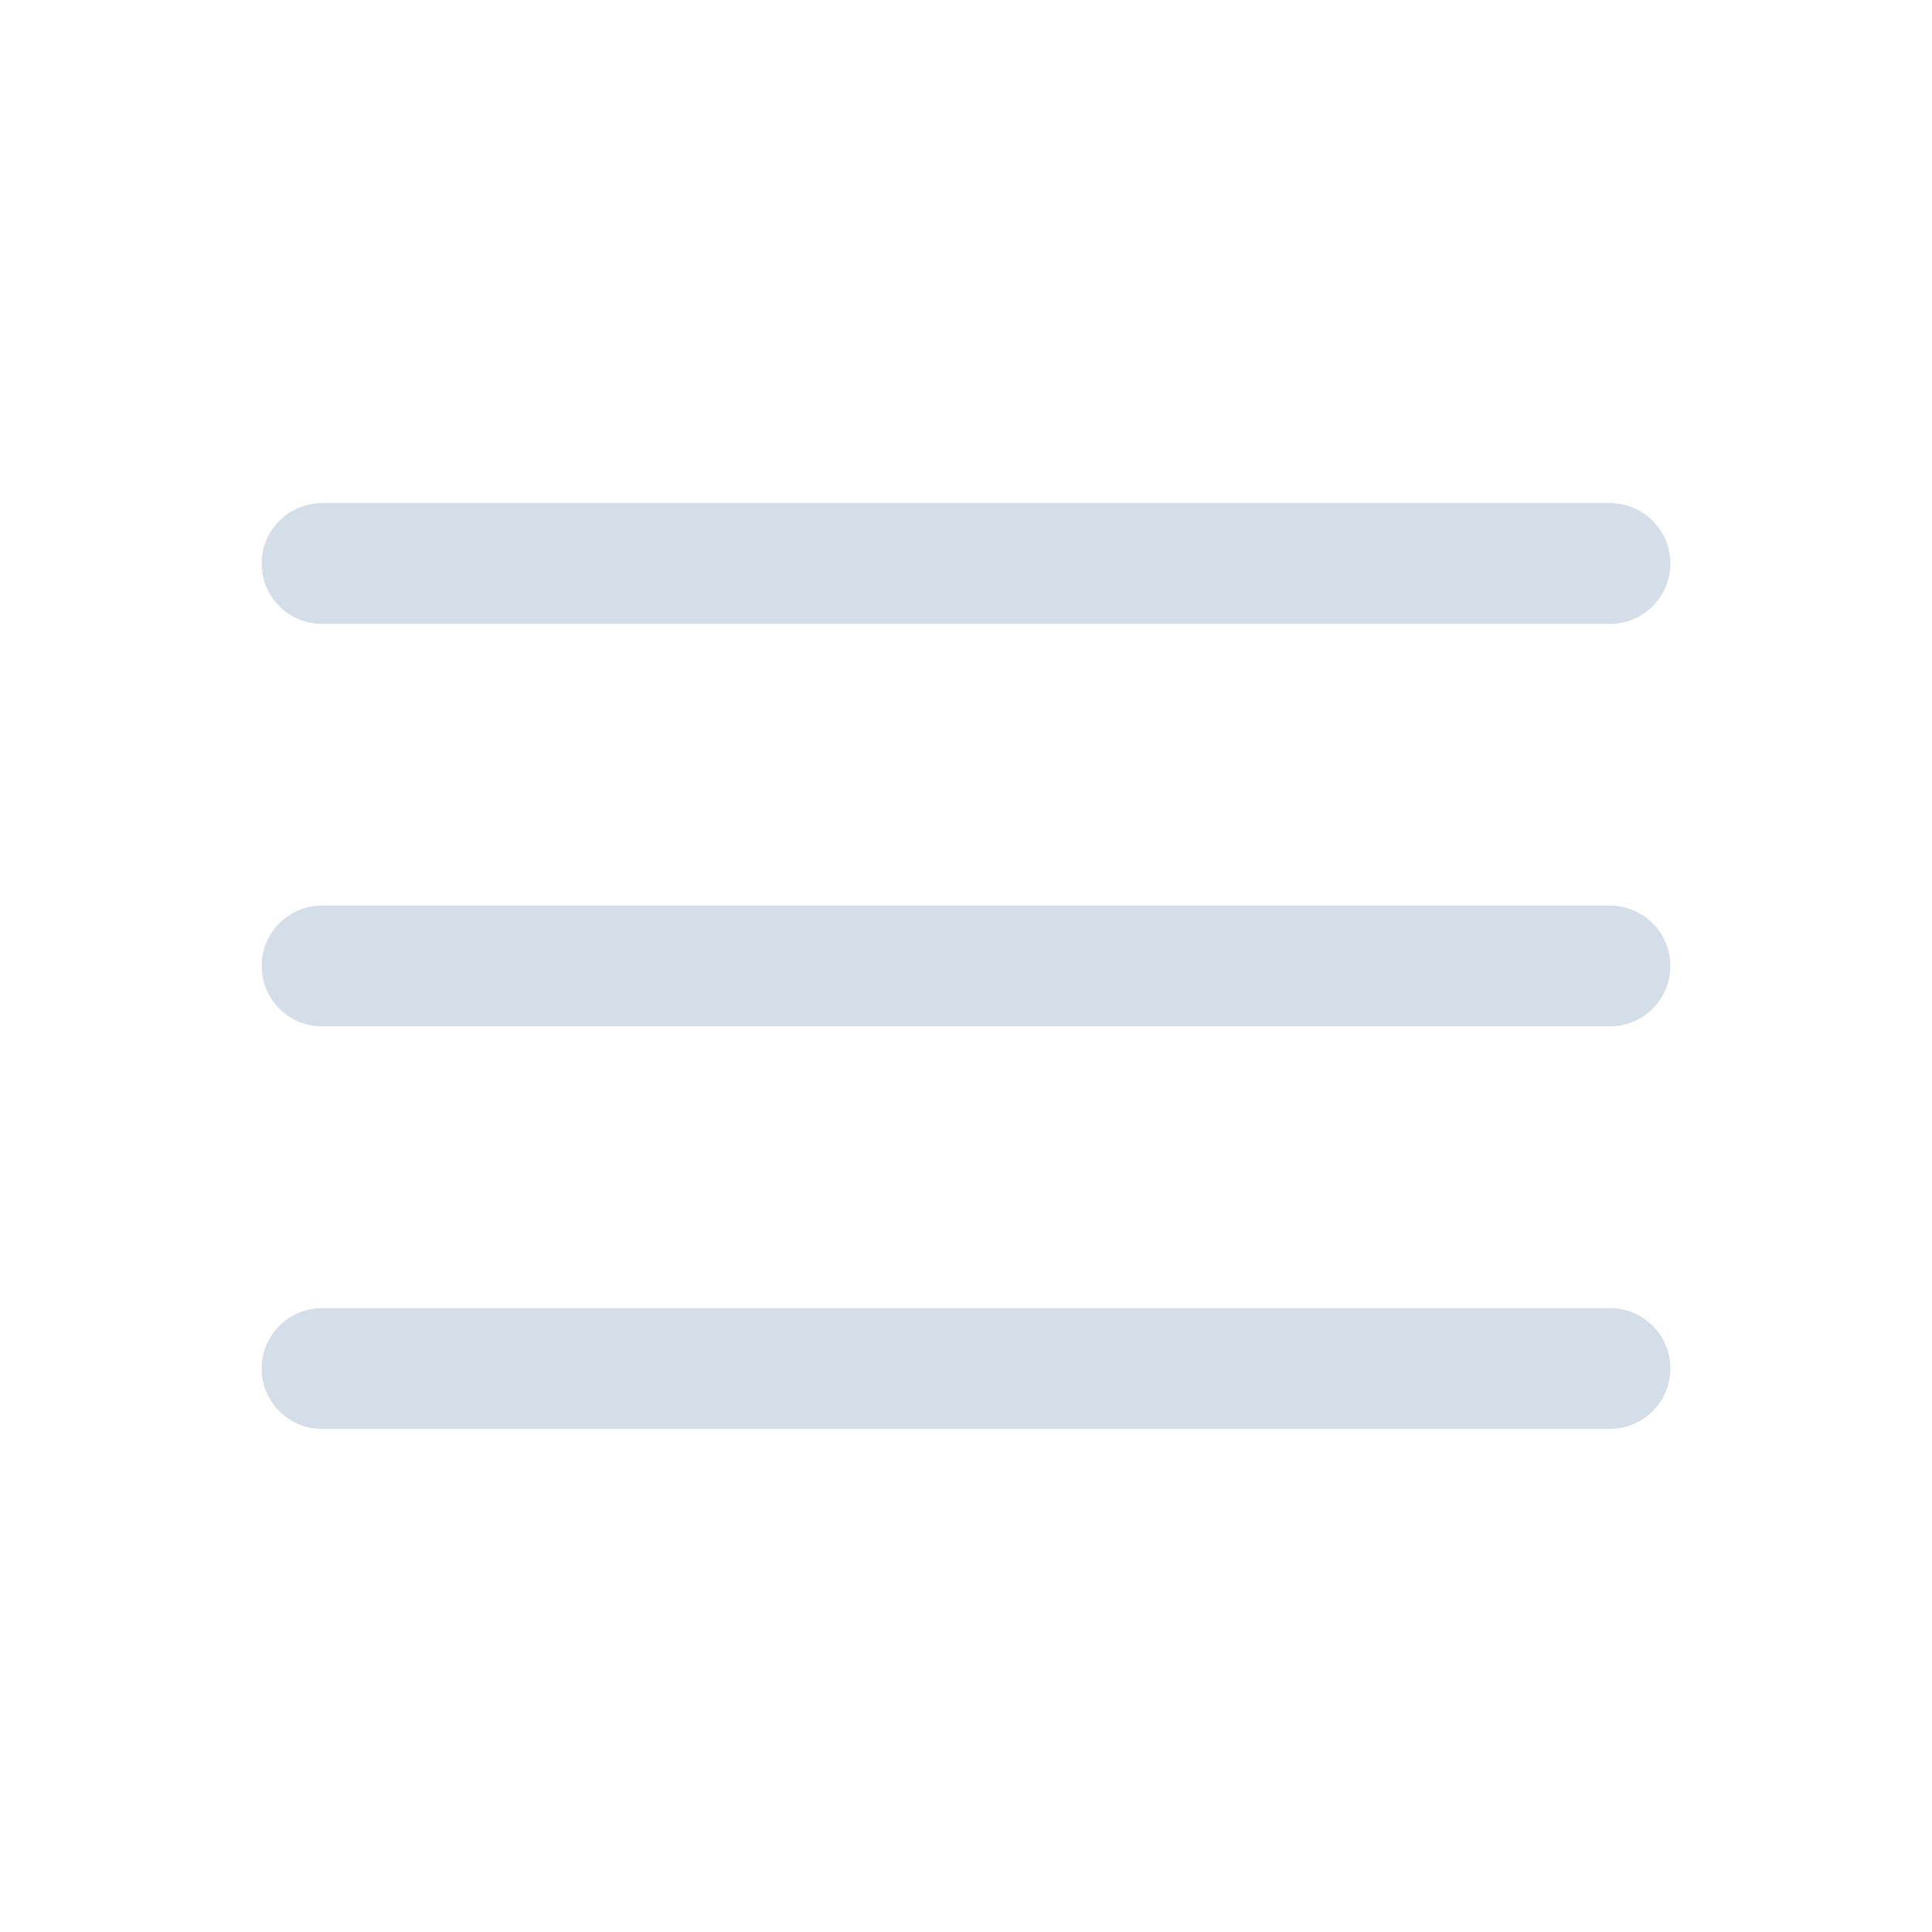
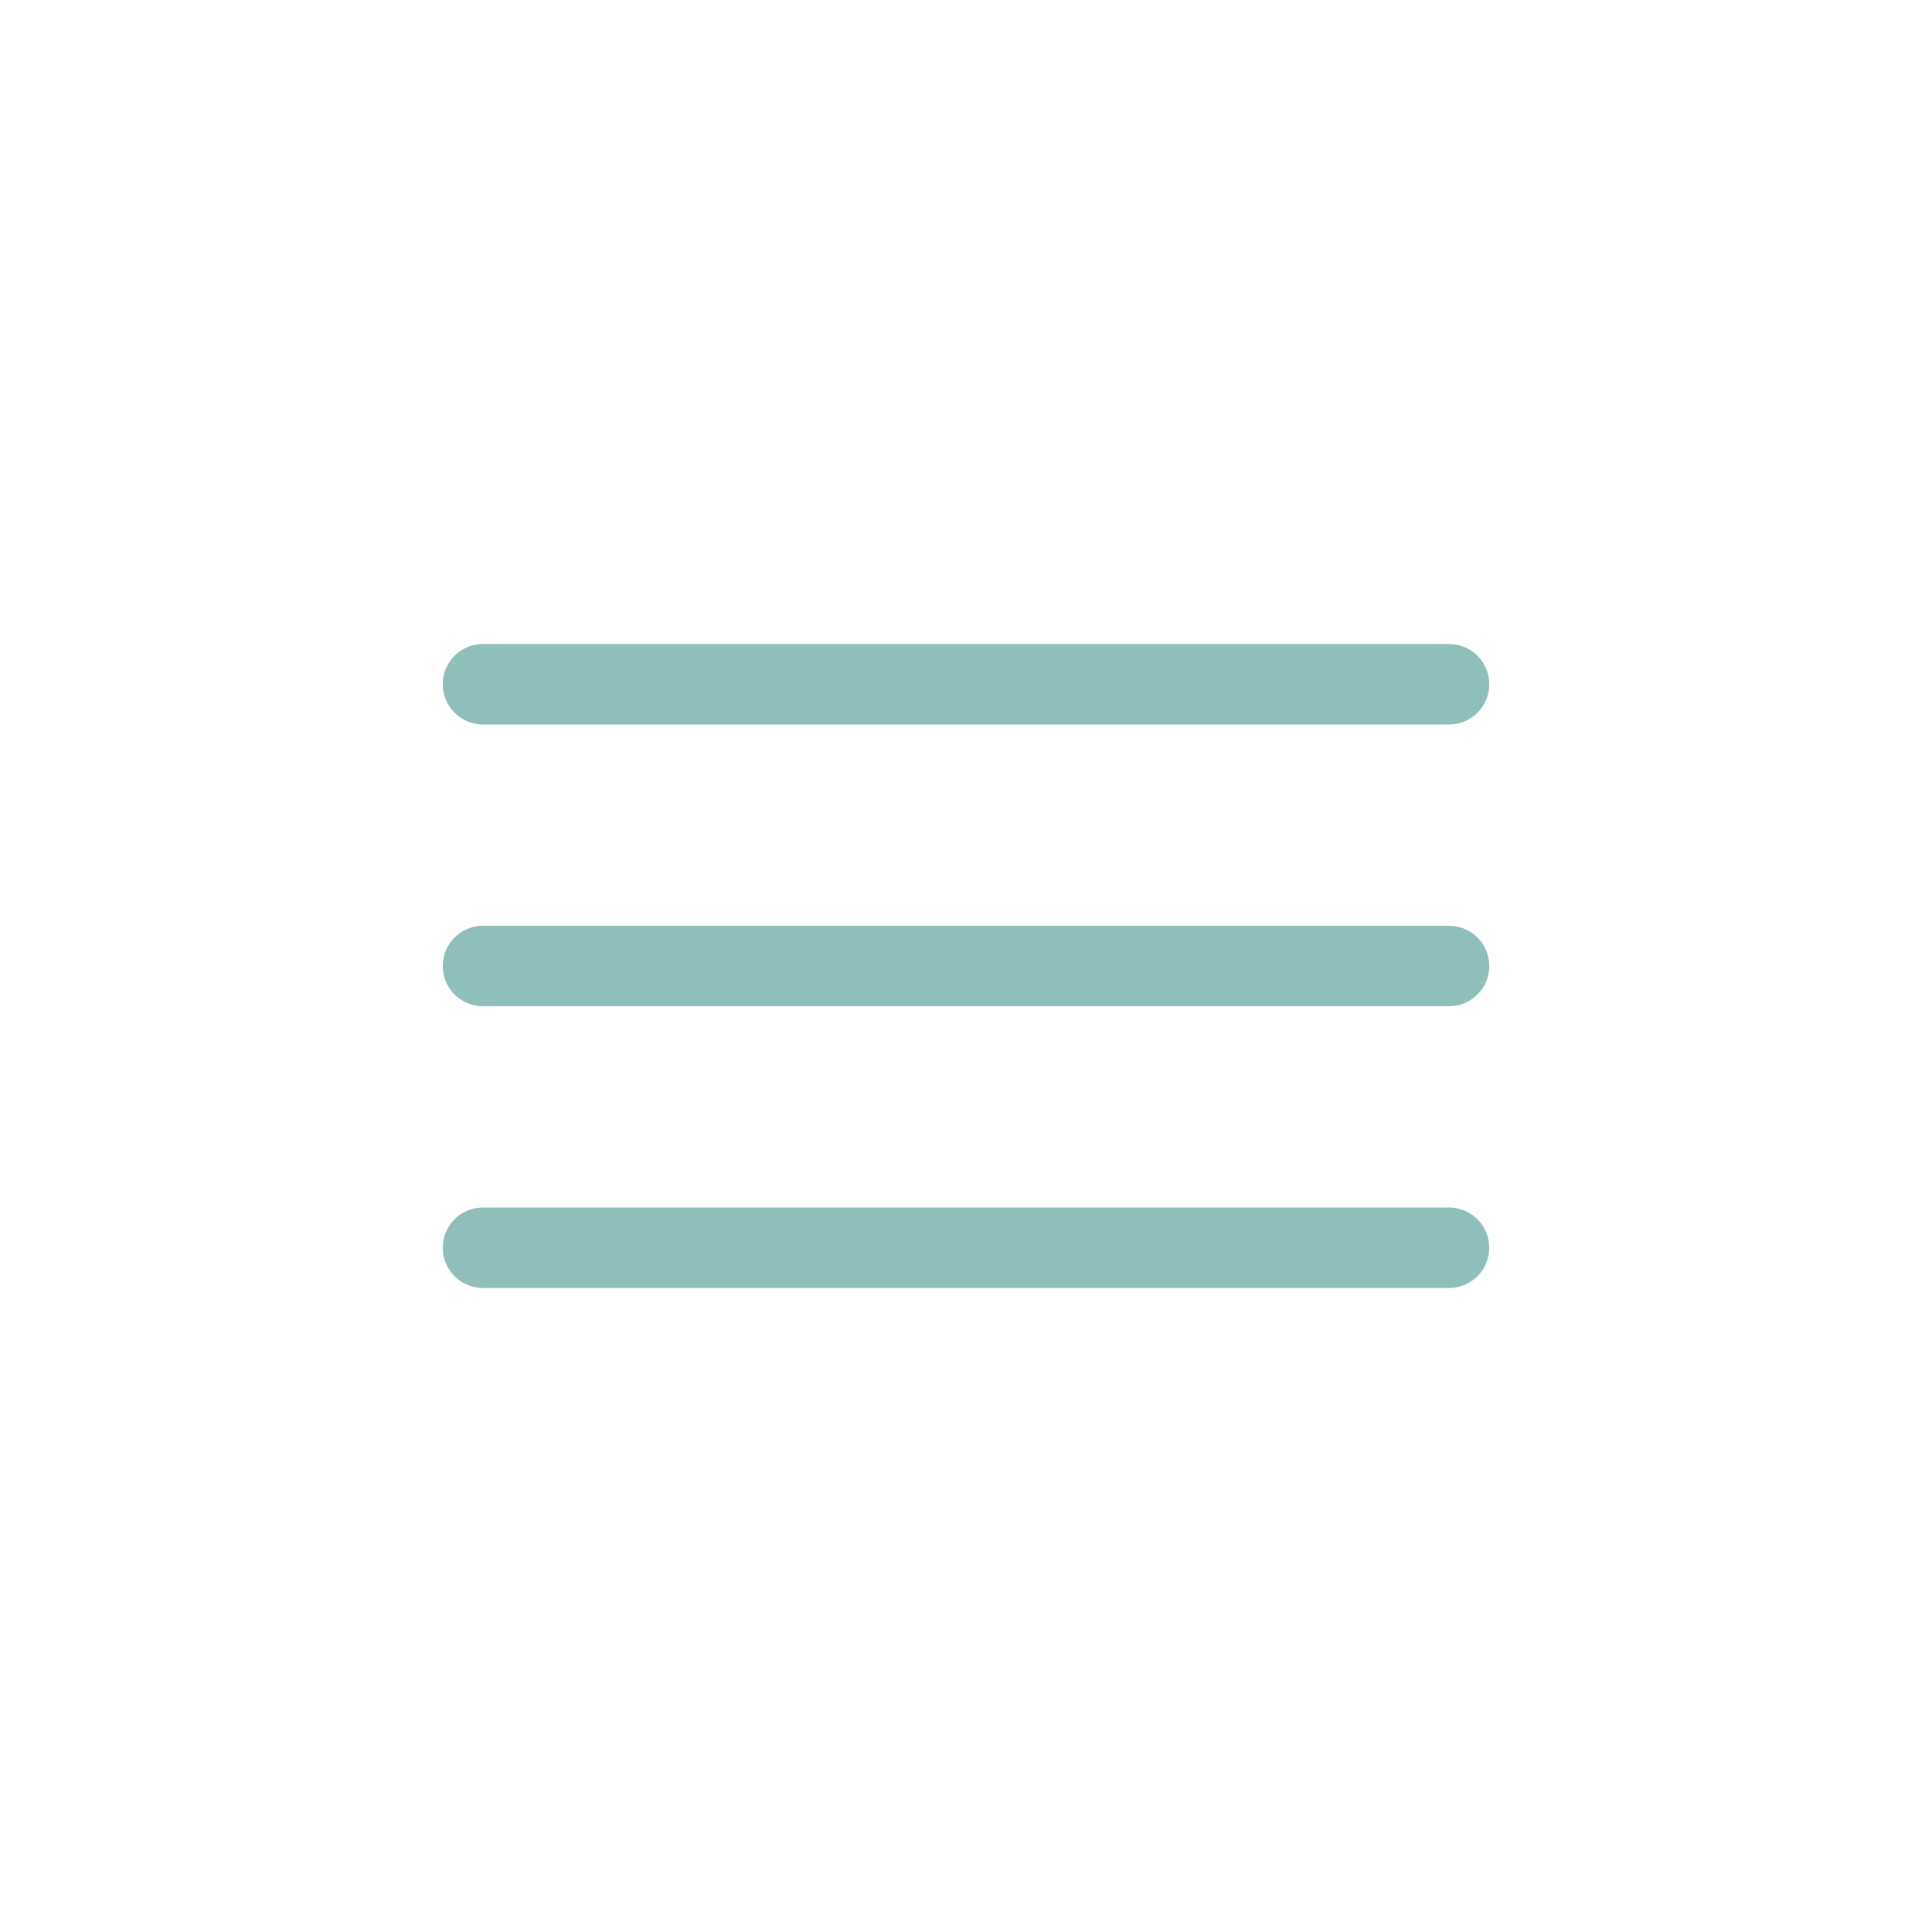
<svg xmlns="http://www.w3.org/2000/svg" width="800" height="800" viewBox="0 0 24 24" fill="none">
-   <path d="M4 17h16M4 12h16M4 7h16" stroke="#d4dee8" stroke-width="1.5" stroke-linecap="round" stroke-linejoin="round" />
+   <path d="M6 12h12M6 15.5h12M6 8.5h12" stroke="#8fbfba" stroke-linecap="round" stroke-linejoin="round" />
</svg>
